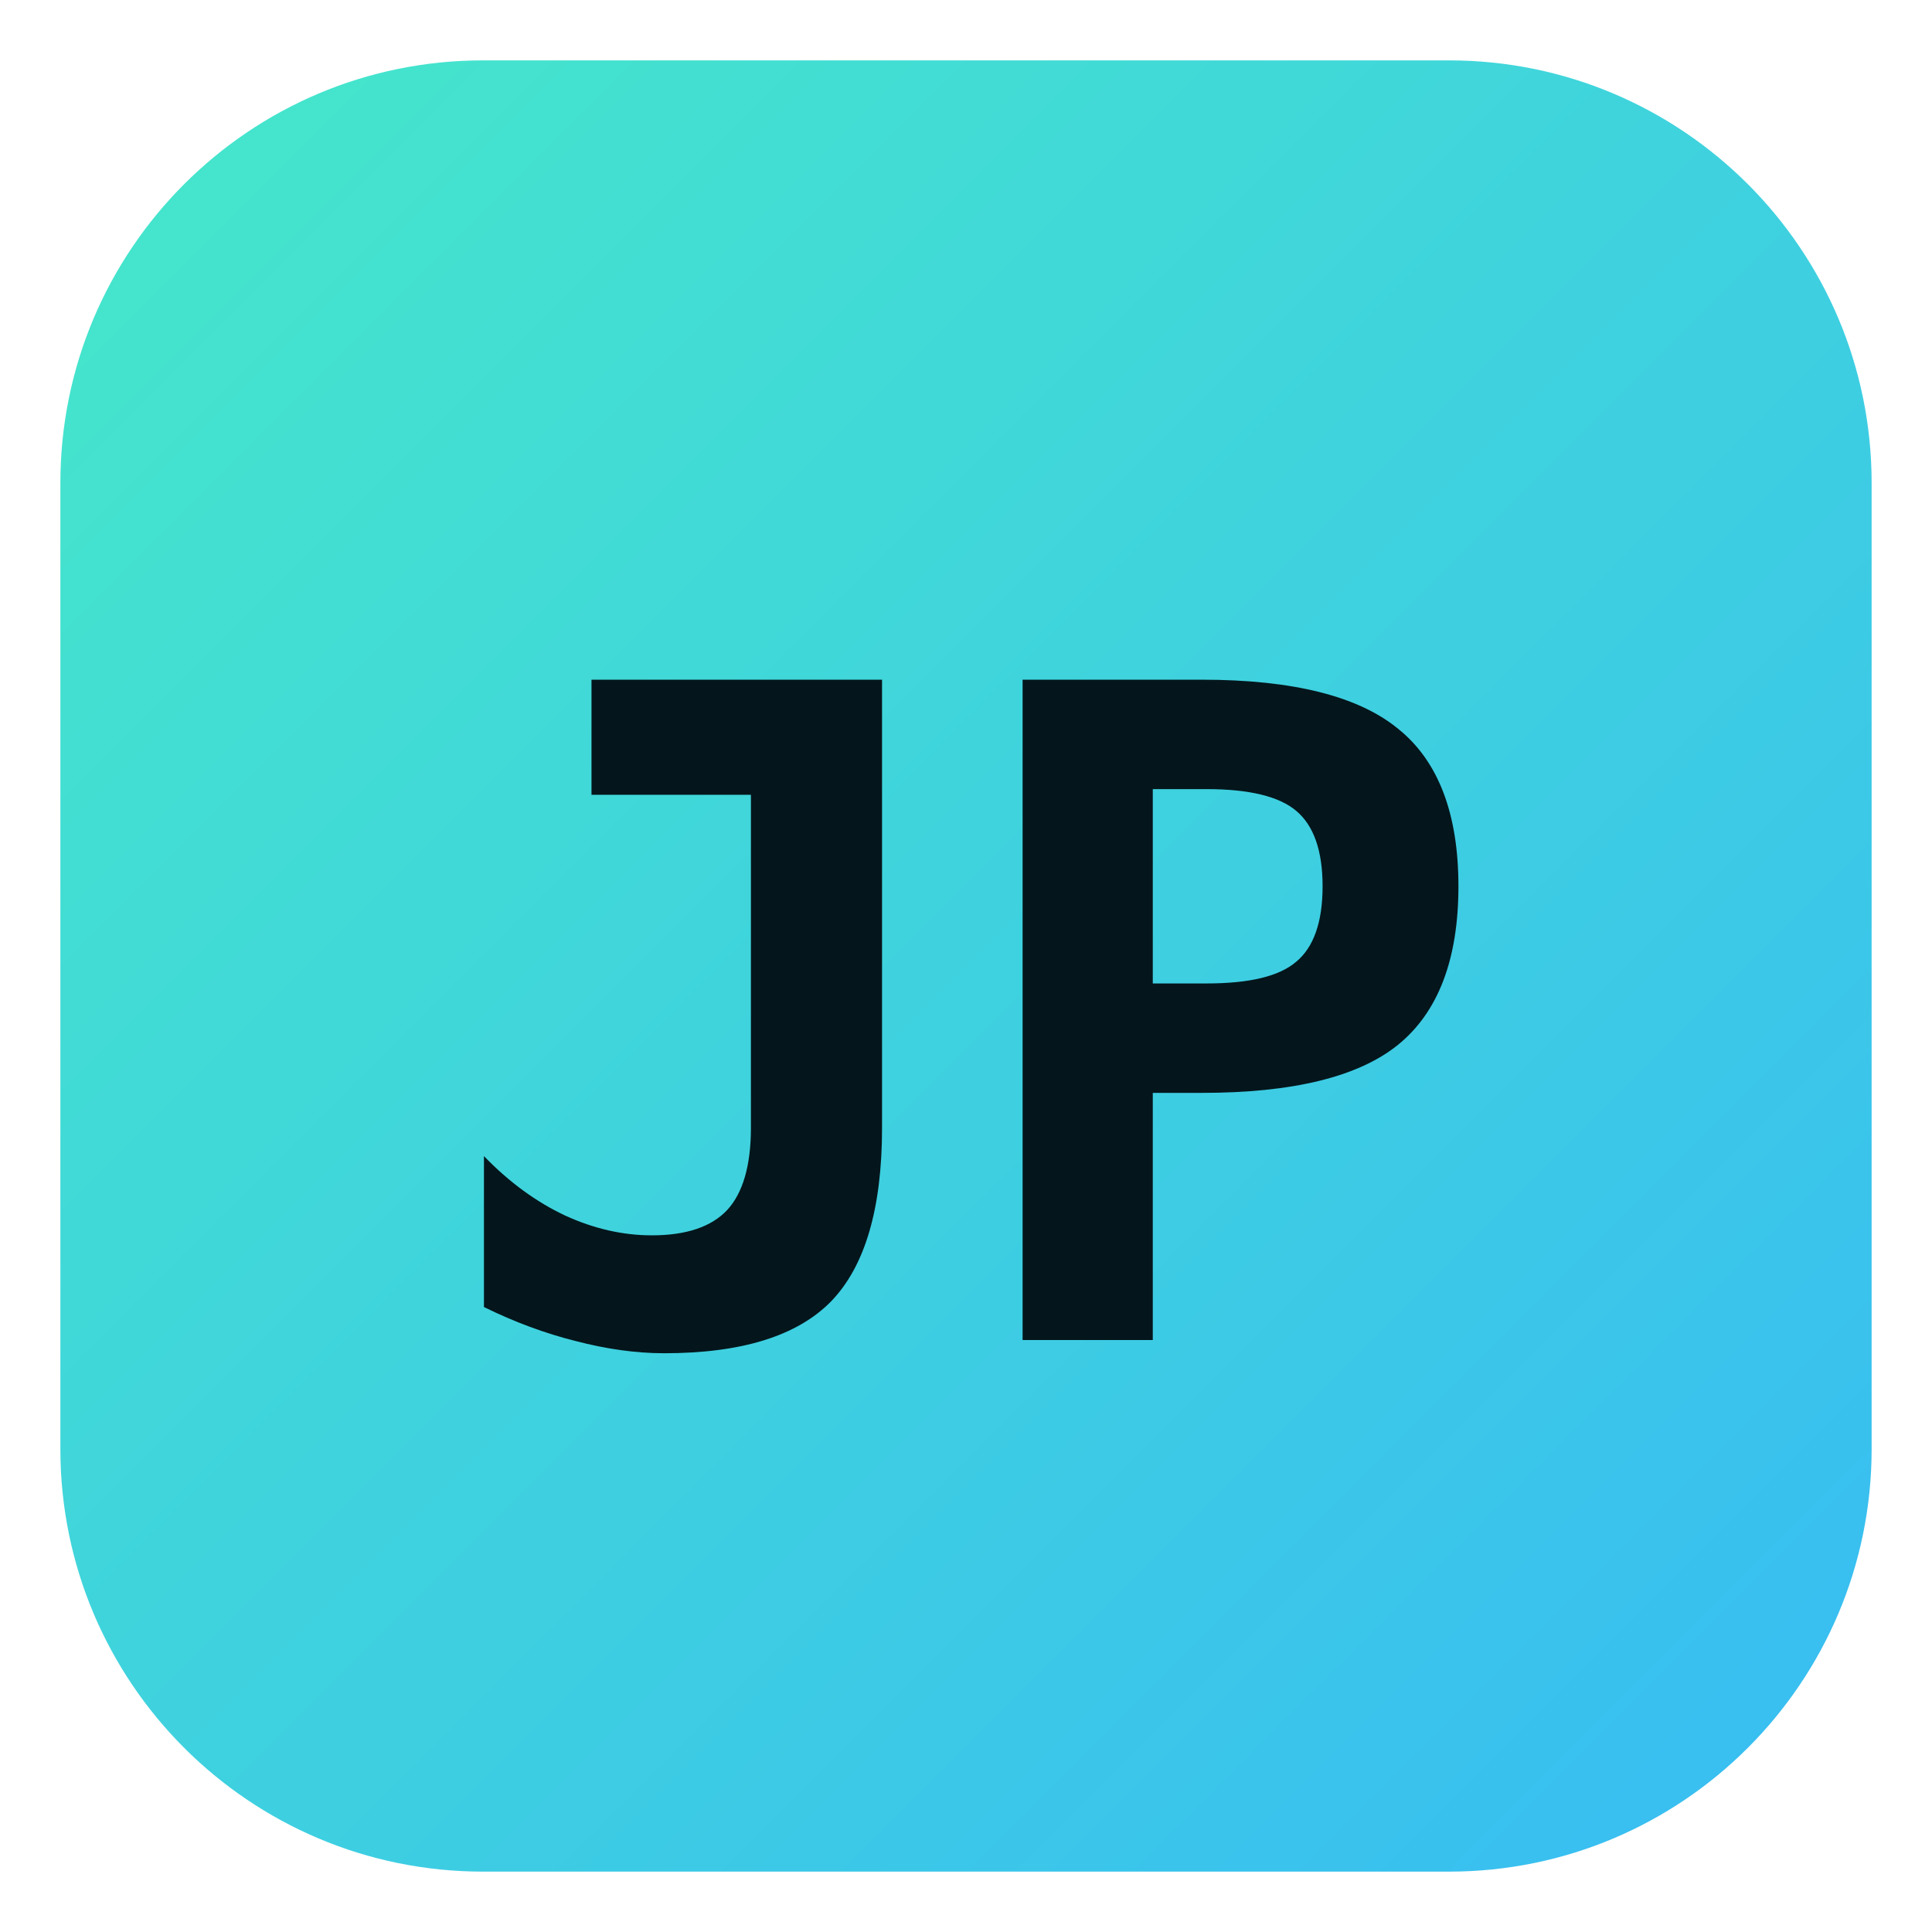
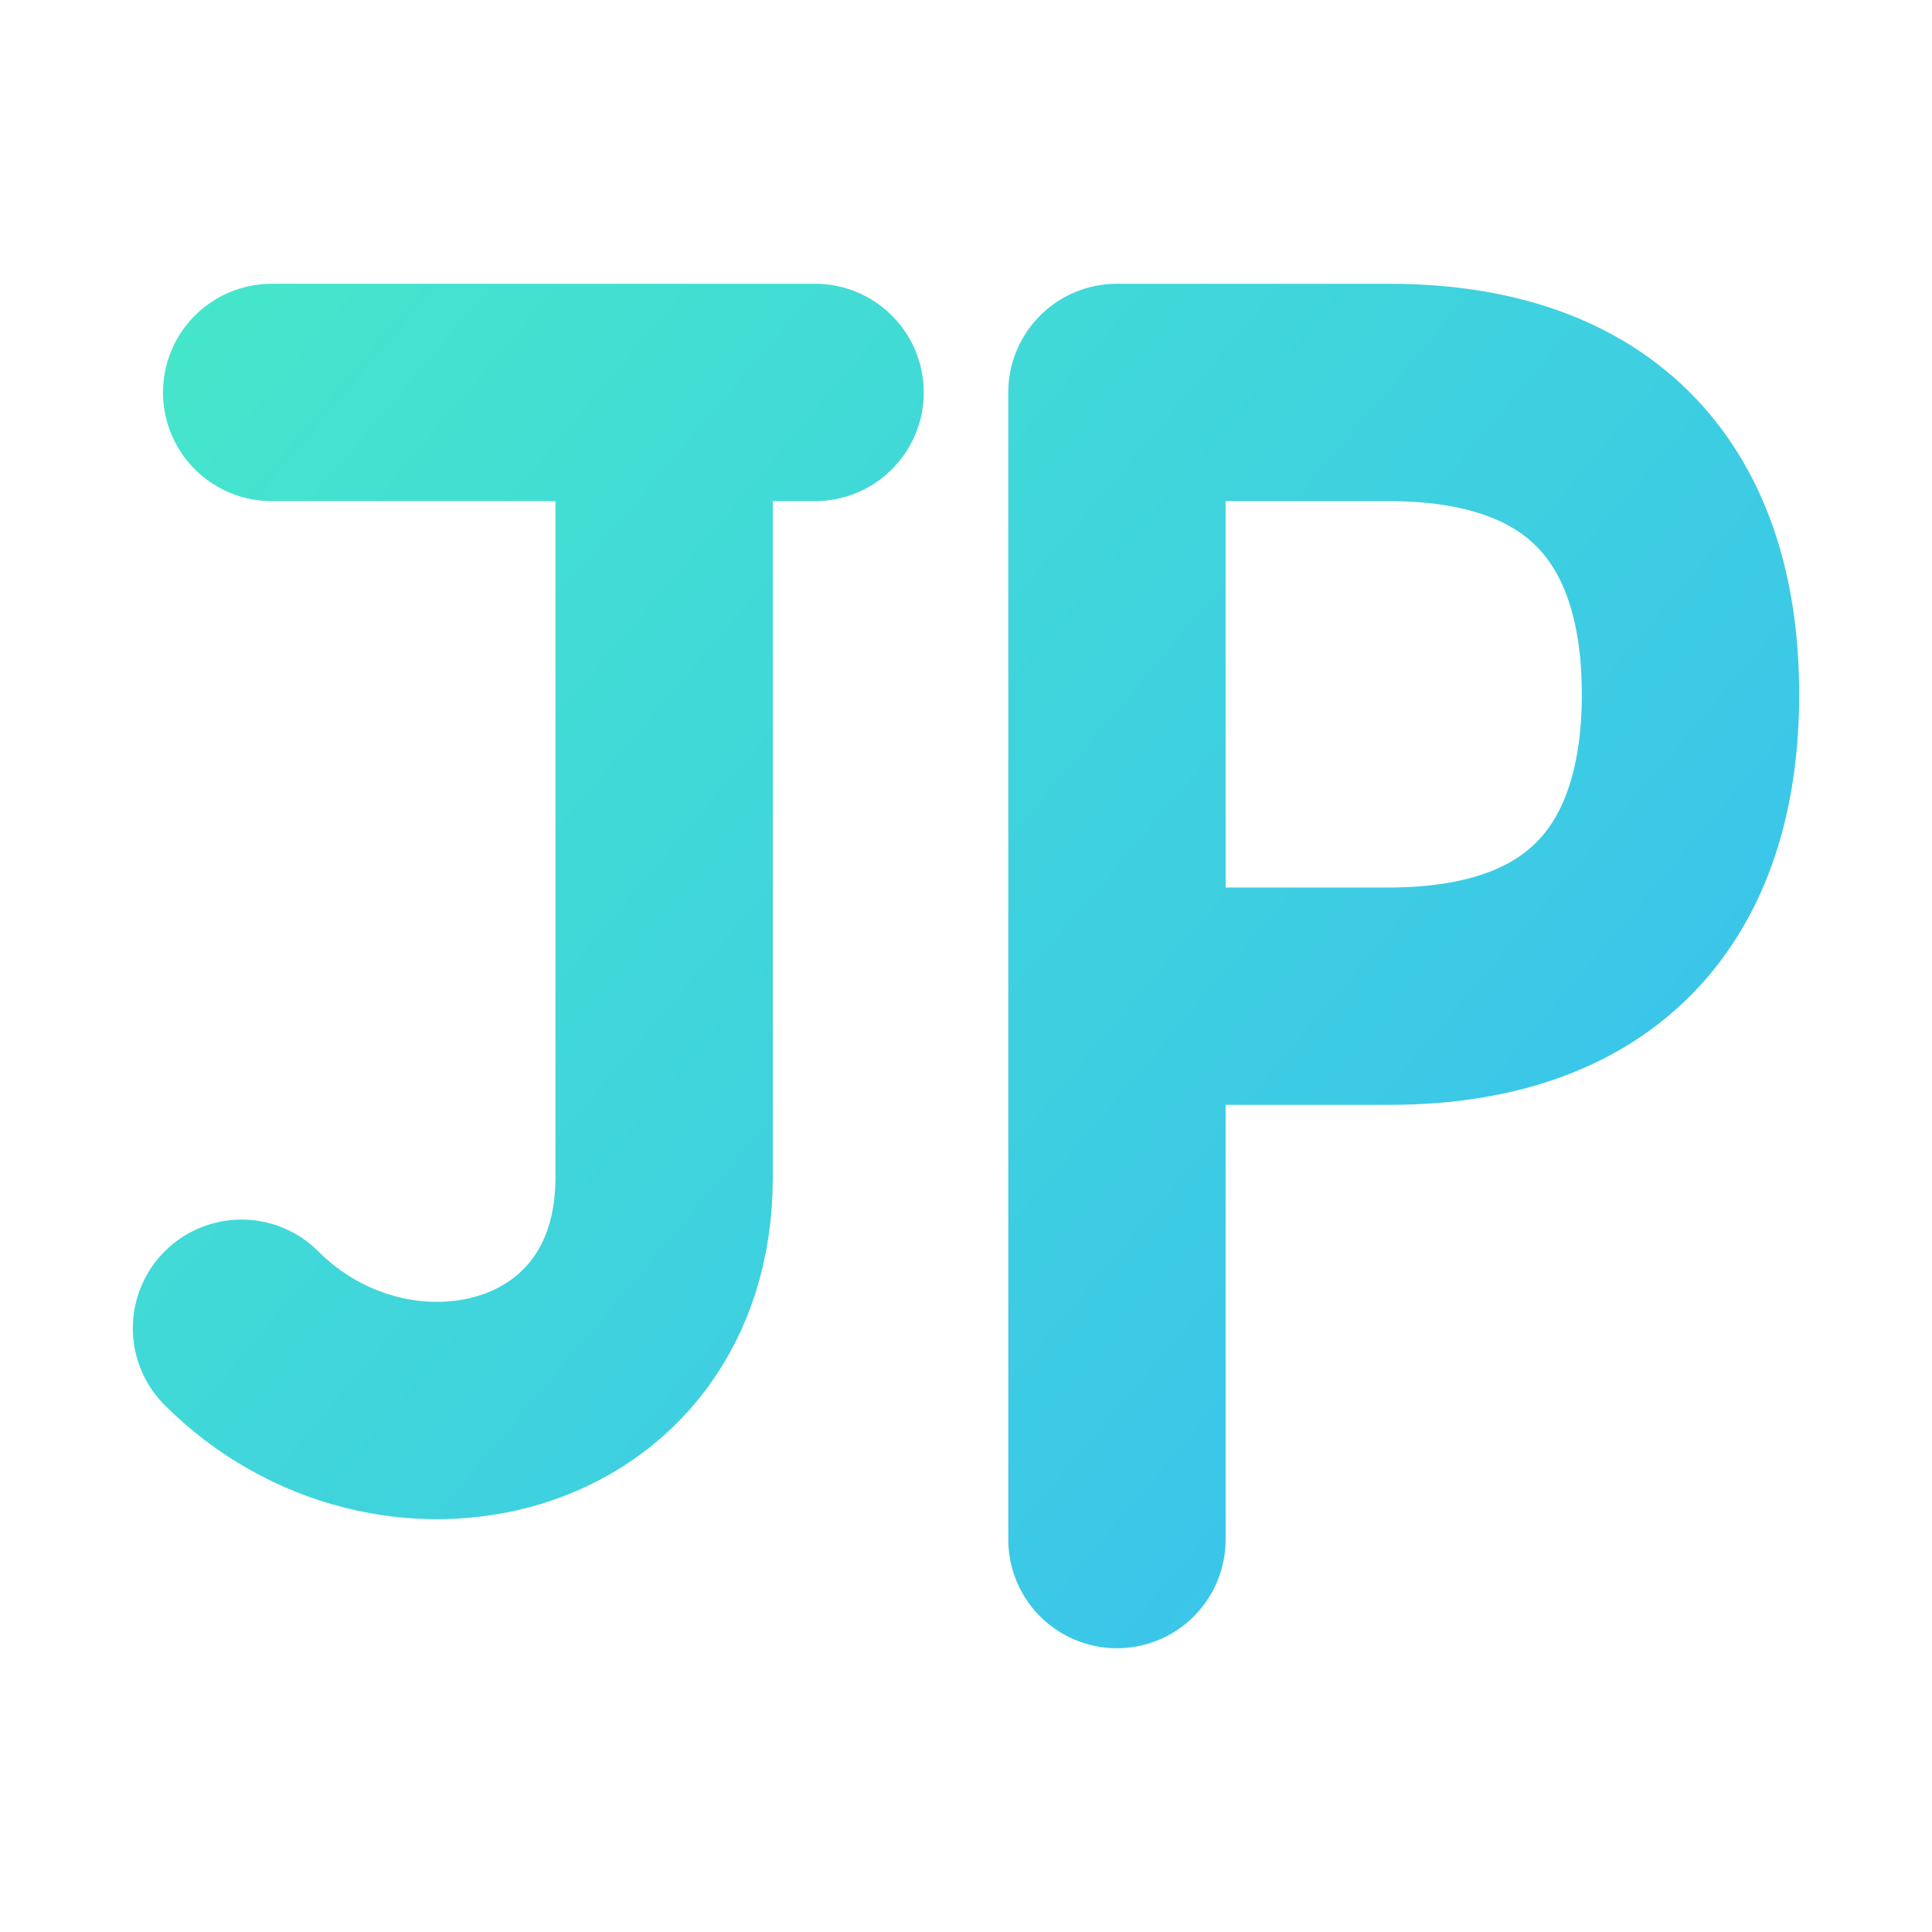
<svg xmlns="http://www.w3.org/2000/svg" width="32" height="32" viewBox="0 0 32 32" fill="none">
+   <style>
+     .a { stop-color: #45E6CB } .b { stop-color: #38BDF2 }
+     @media (prefers-color-scheme: light) { .a { stop-color: #0C8C8C } .b { stop-color: #1C7FB8 } }
+   </style>
  <defs>
-     <linearGradient id="g" x1="2" y1="2" x2="30" y2="30" gradientUnits="userSpaceOnUse">
-       <stop stop-color="#45E6CB" />
-       <stop offset="1" stop-color="#38BDF2" />
+     <linearGradient id="g" x1="3" y1="5" x2="29" y2="27" gradientUnits="userSpaceOnUse">
+       <stop class="a" />
+       <stop class="b" offset="1" />
    </linearGradient>
  </defs>
-   <rect x="1" y="1" width="30" height="30" rx="7" fill="url(#g)" />
-   <text x="16" y="17" text-anchor="middle" dominant-baseline="central" font-family="'Geist Mono', ui-monospace, 'SF Mono', Menlo, monospace" font-size="15" font-weight="700" letter-spacing="-0.5" fill="#04161C">JP</text>
+   <g stroke="url(#g)" stroke-width="3.6" stroke-linecap="round" stroke-linejoin="round">
+     <path d="M4.5 6.5H13.5M11 6.5V19.5C11 23.5 6.5 24.5 4 22" />
+     <path d="M18.5 25.5V6.5H23C26.6 6.5 28 8.6 28 11.5C28 14.4 26.6 16.5 23 16.5H18.5" />
+   </g>
</svg>
